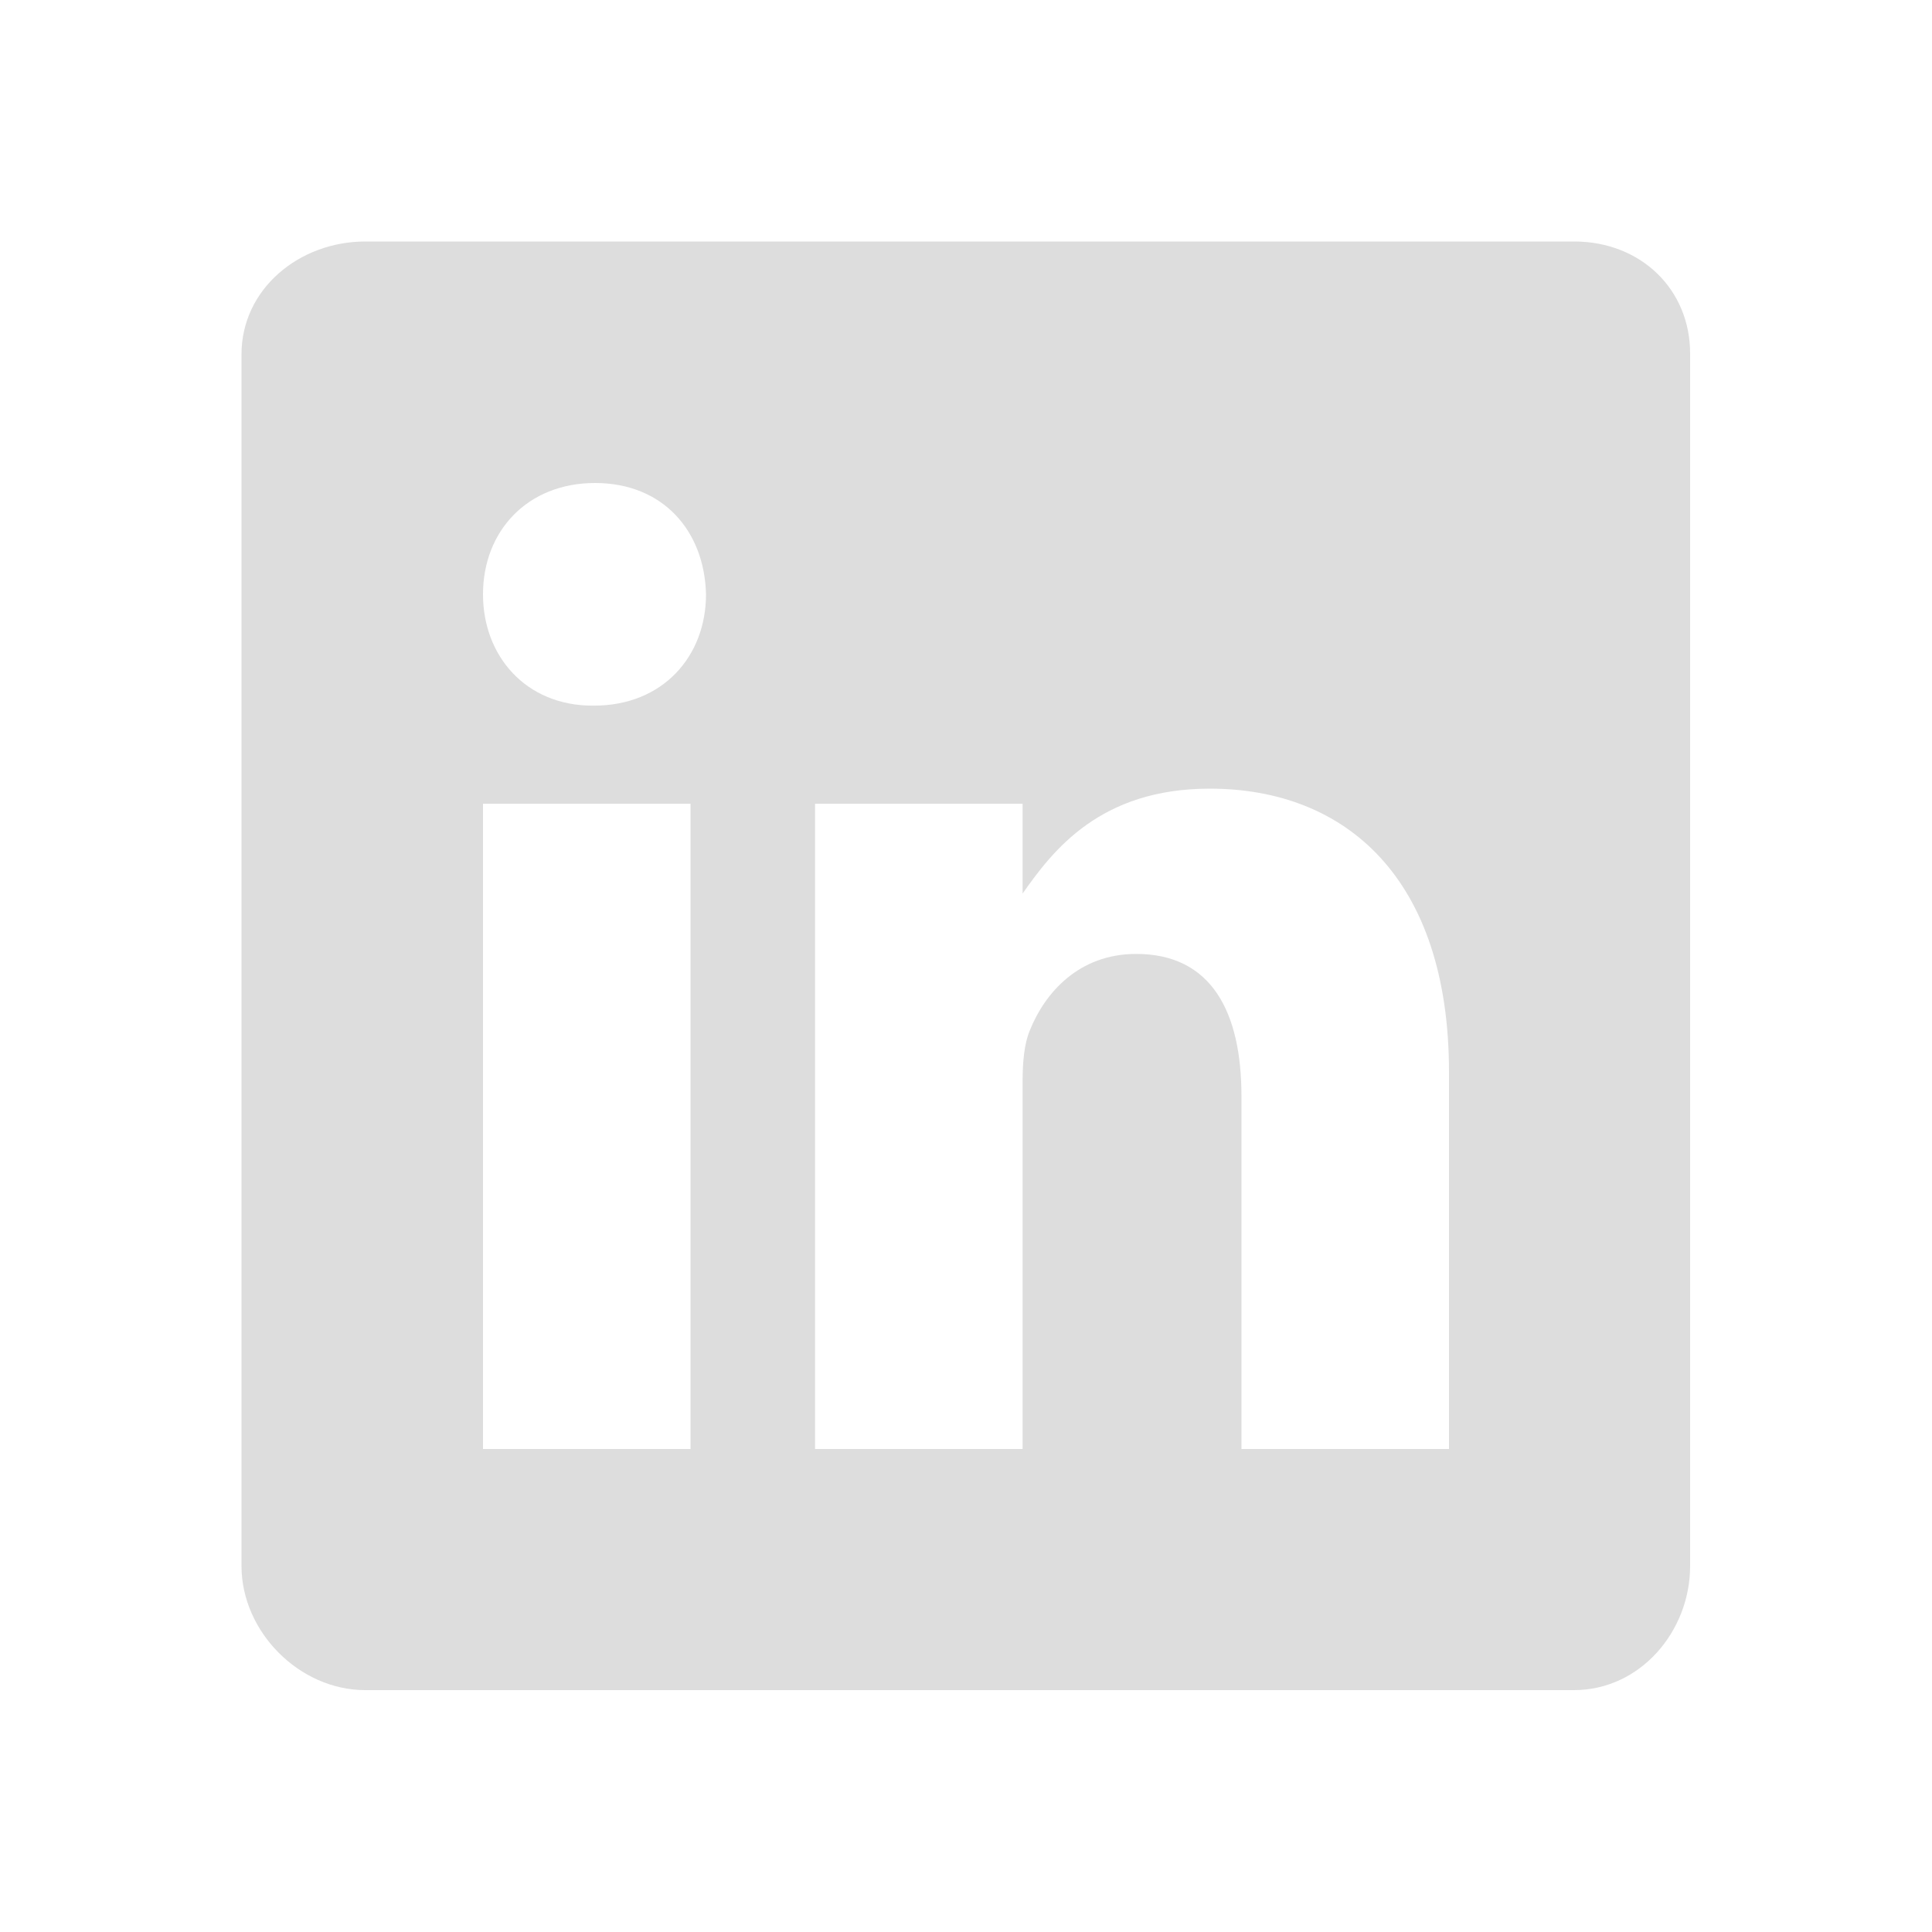
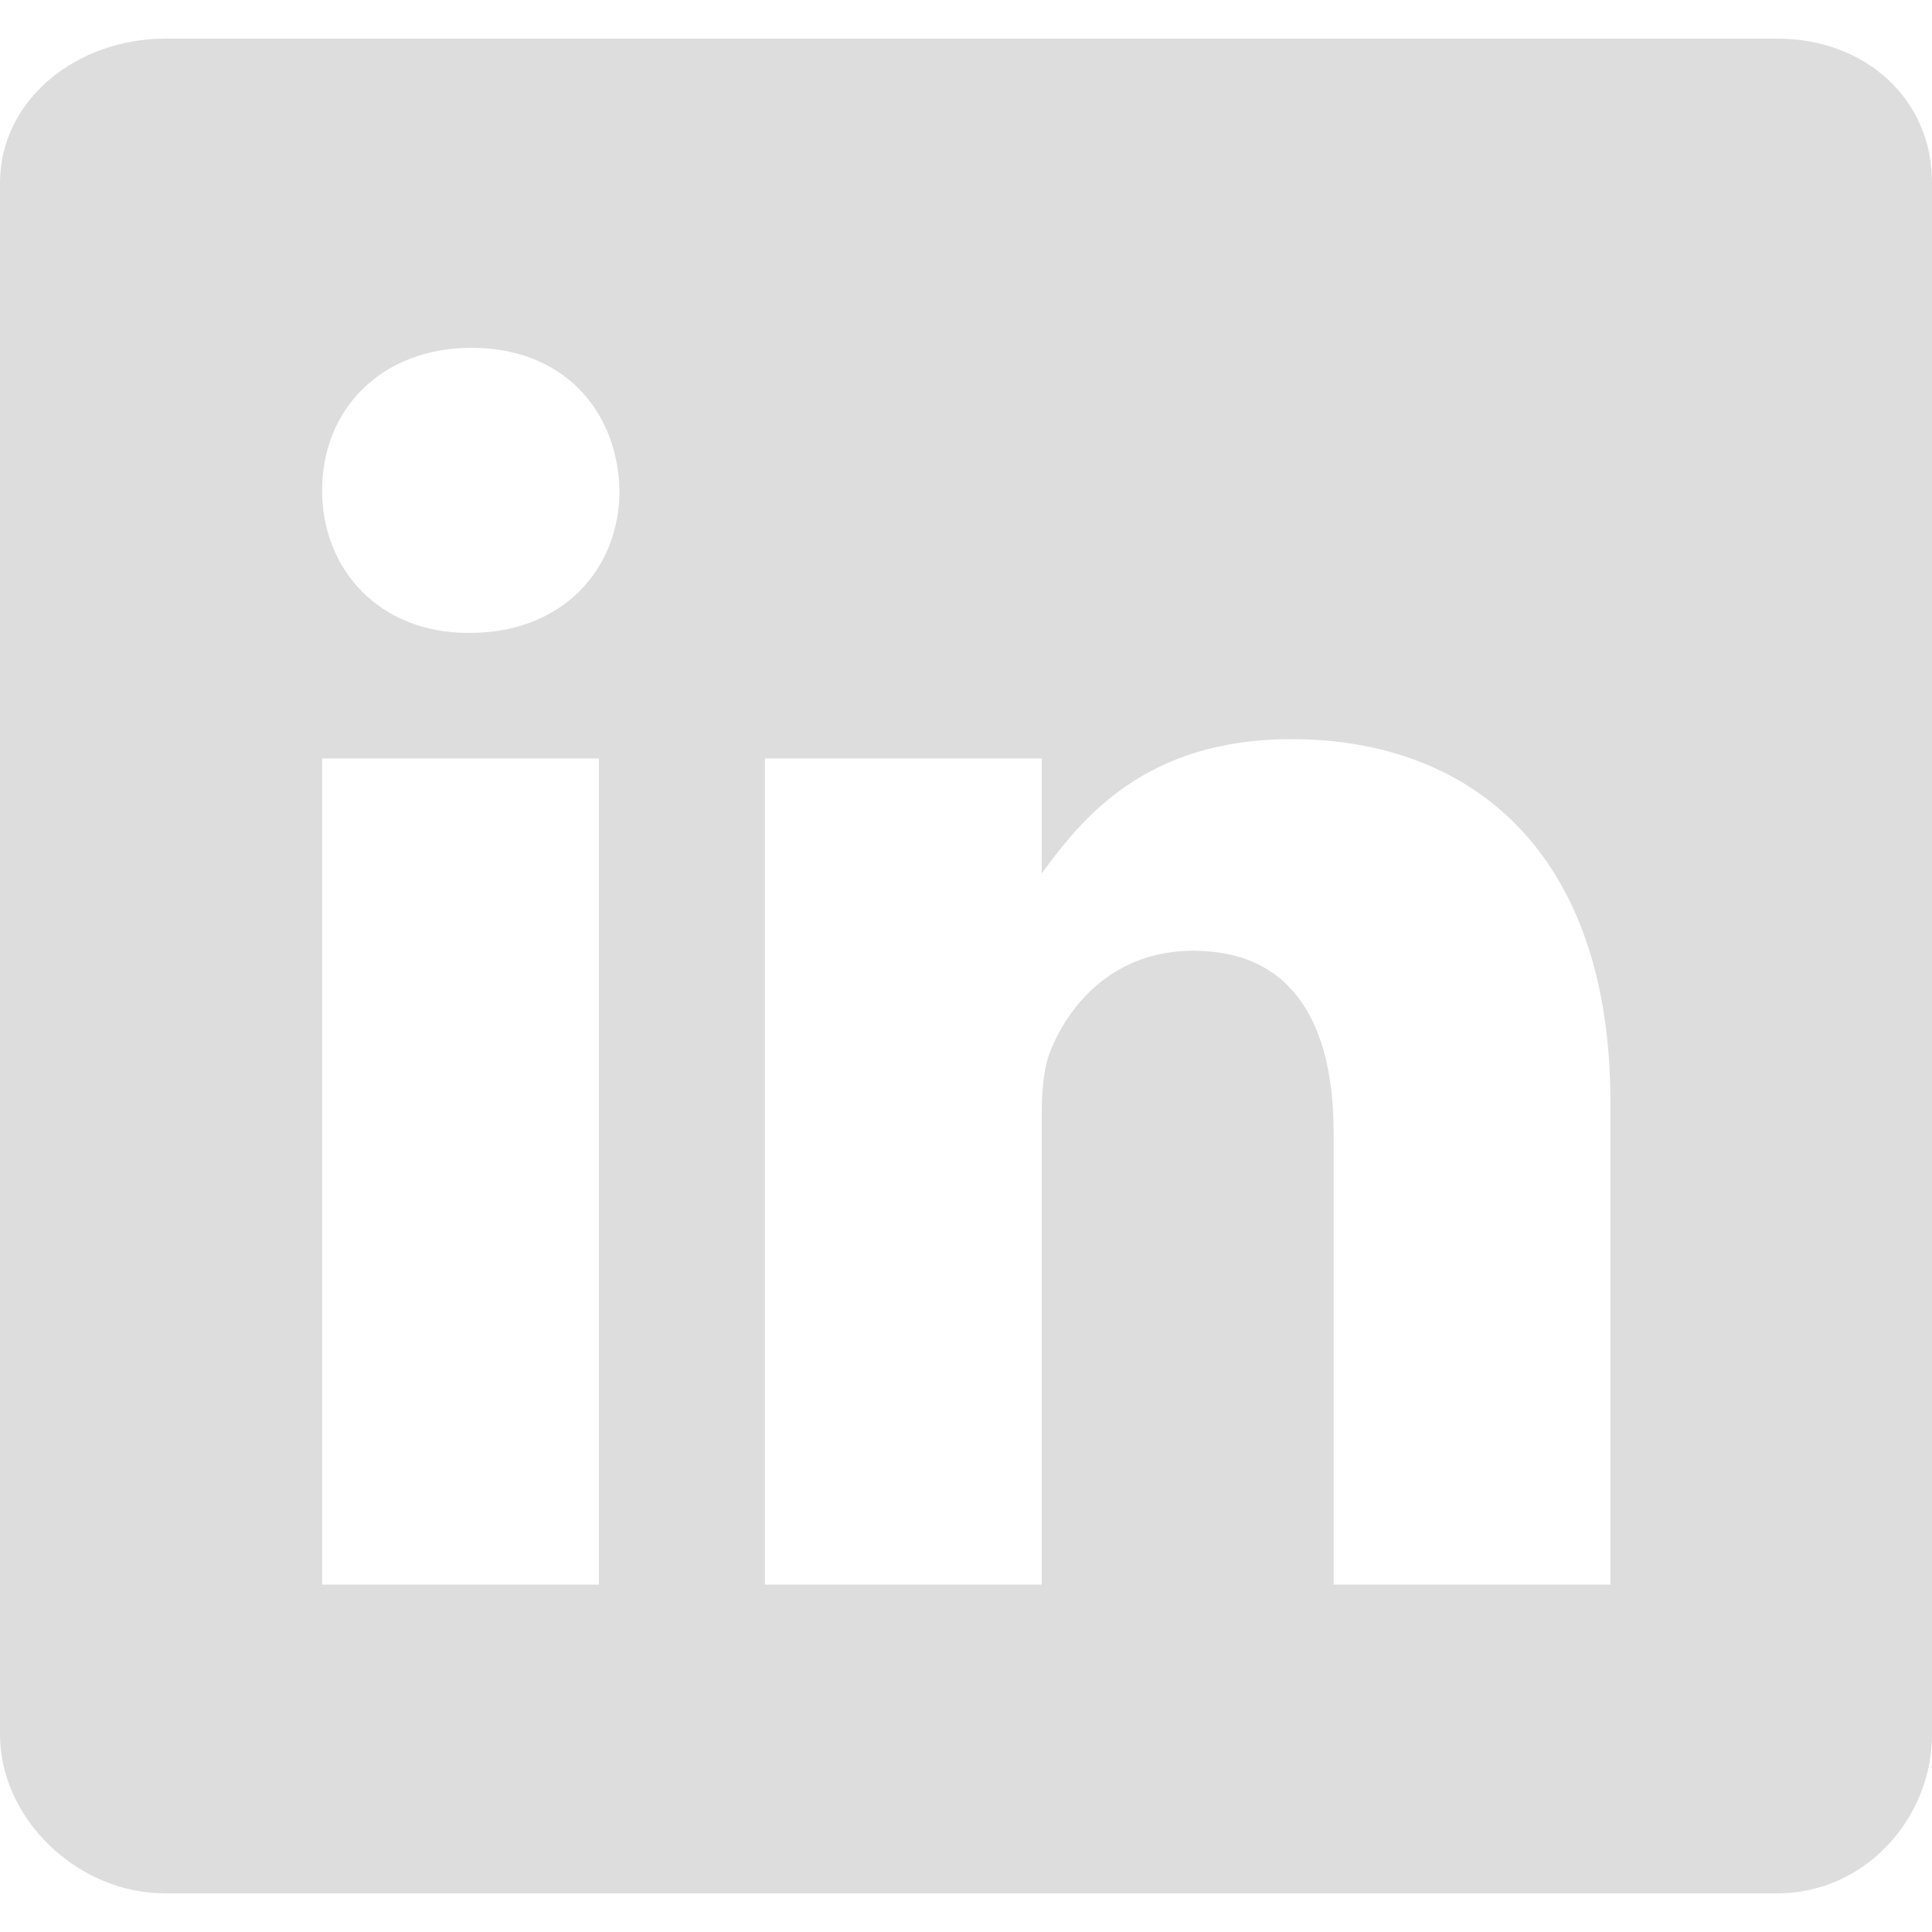
- <svg xmlns="http://www.w3.org/2000/svg" viewBox="0 0 512 512">
-   <path fill="#DDDDDD" d="M417.2 64H96.8C79.3 64 64 76.6 64 93.9V415c0 17.4 15.3 32.9 32.8 32.9h320.3c17.6 0 30.8-15.6 30.8-32.9V93.9C448 76.6 434.7 64 417.2 64zM183 384h-55V213h55v171zm-25.6-197h-.4c-17.6 0-29-13.1-29-29.5 0-16.7 11.7-29.5 29.7-29.5s29 12.7 29.4 29.5c0 16.4-11.4 29.5-29.7 29.5zM384 384h-55v-93.5c0-22.4-8-37.7-27.9-37.7-15.2 0-24.2 10.3-28.2 20.3-1.5 3.6-1.9 8.5-1.9 13.5V384h-55V213h55v23.8c8-11.4 20.5-27.8 49.6-27.8 36.1 0 63.4 23.8 63.4 75.1V384z" />
+ <svg xmlns="http://www.w3.org/2000/svg" width="36" height="36" viewBox="0 0 36 36" fill="none">
+   <path fill="#DDDDDD" d="M33.121 0.72H3.076C1.435 0.72 0 1.854 0 3.412V32.318C0 33.885 1.435 35.28 3.076 35.28H33.112C34.762 35.28 36 33.876 36 32.318V3.412C36.009 1.854 34.762 0.72 33.121 0.72ZM11.159 29.527H6.002V14.133H11.159V29.527ZM8.759 11.793H8.721C7.071 11.793 6.002 10.614 6.002 9.137C6.002 7.634 7.099 6.481 8.787 6.481C10.475 6.481 11.506 7.625 11.544 9.137C11.544 10.614 10.475 11.793 8.759 11.793ZM30.008 29.527H24.85V21.11C24.85 19.094 24.1 17.716 22.234 17.716C20.808 17.716 19.965 18.644 19.589 19.544C19.449 19.868 19.411 20.309 19.411 20.759V29.527H14.254V14.133H19.411V16.276C20.162 15.25 21.334 13.773 24.062 13.773C27.448 13.773 30.008 15.916 30.008 20.534V29.527Z" />
</svg>
